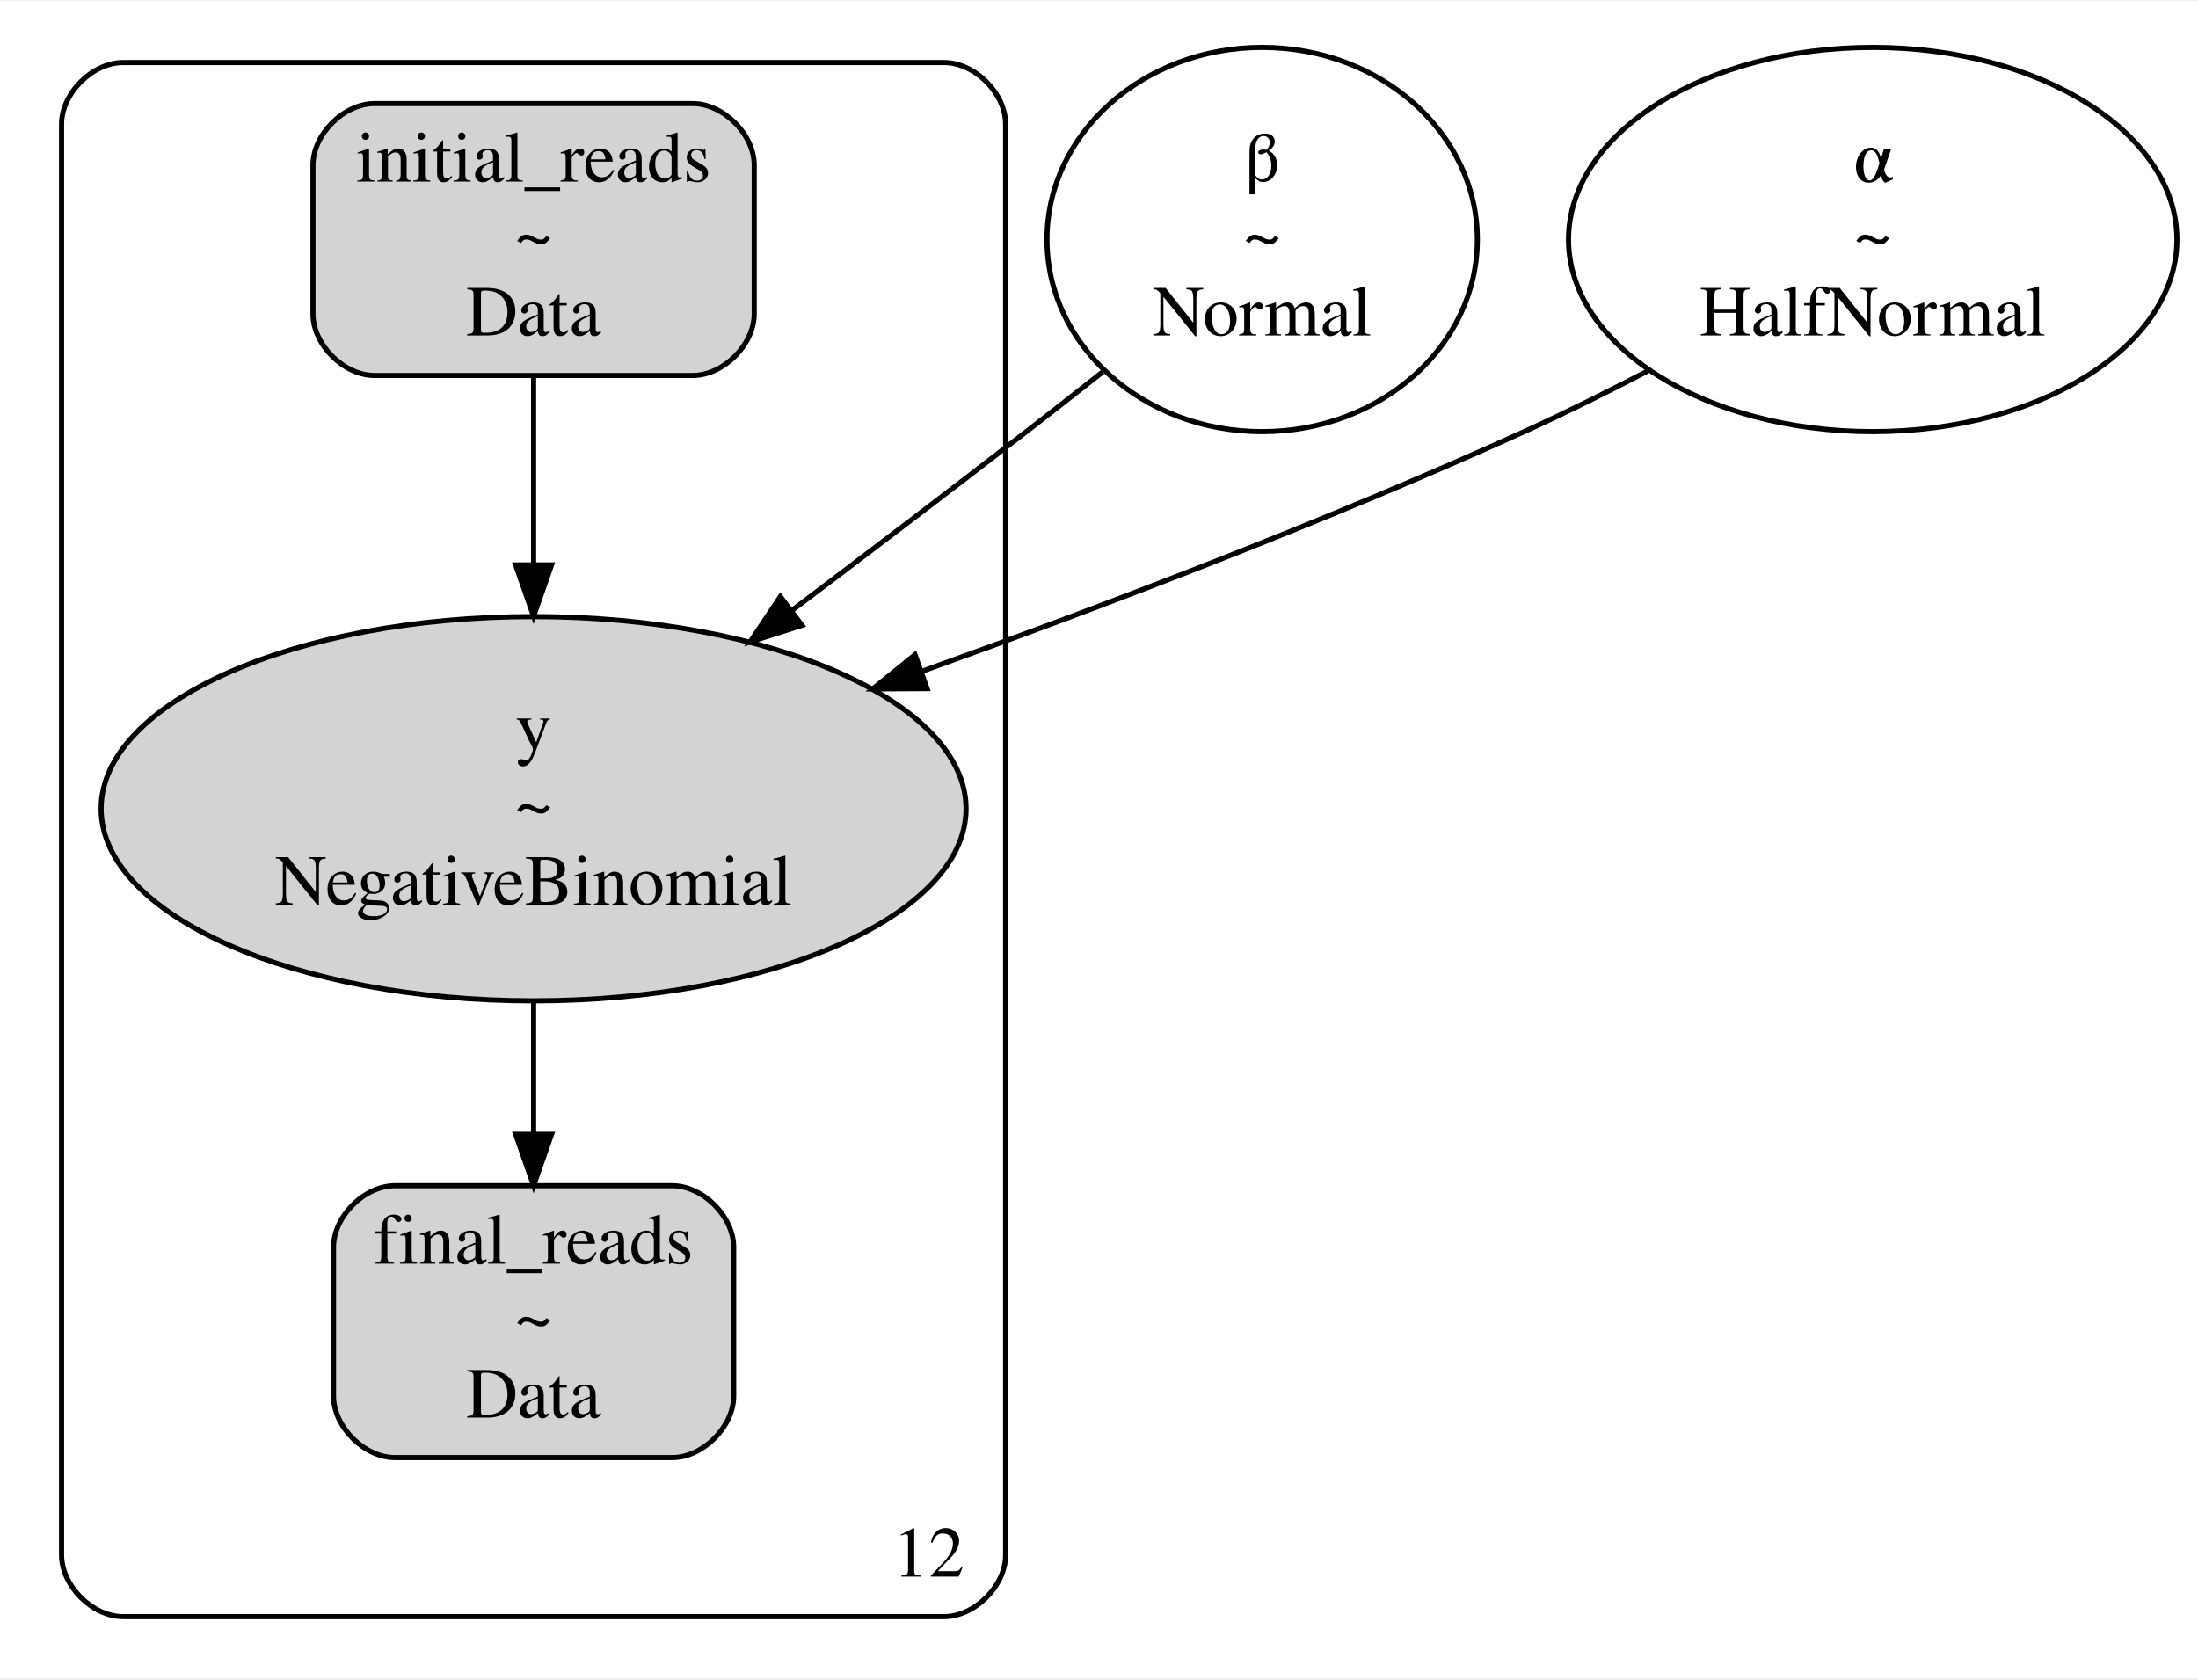
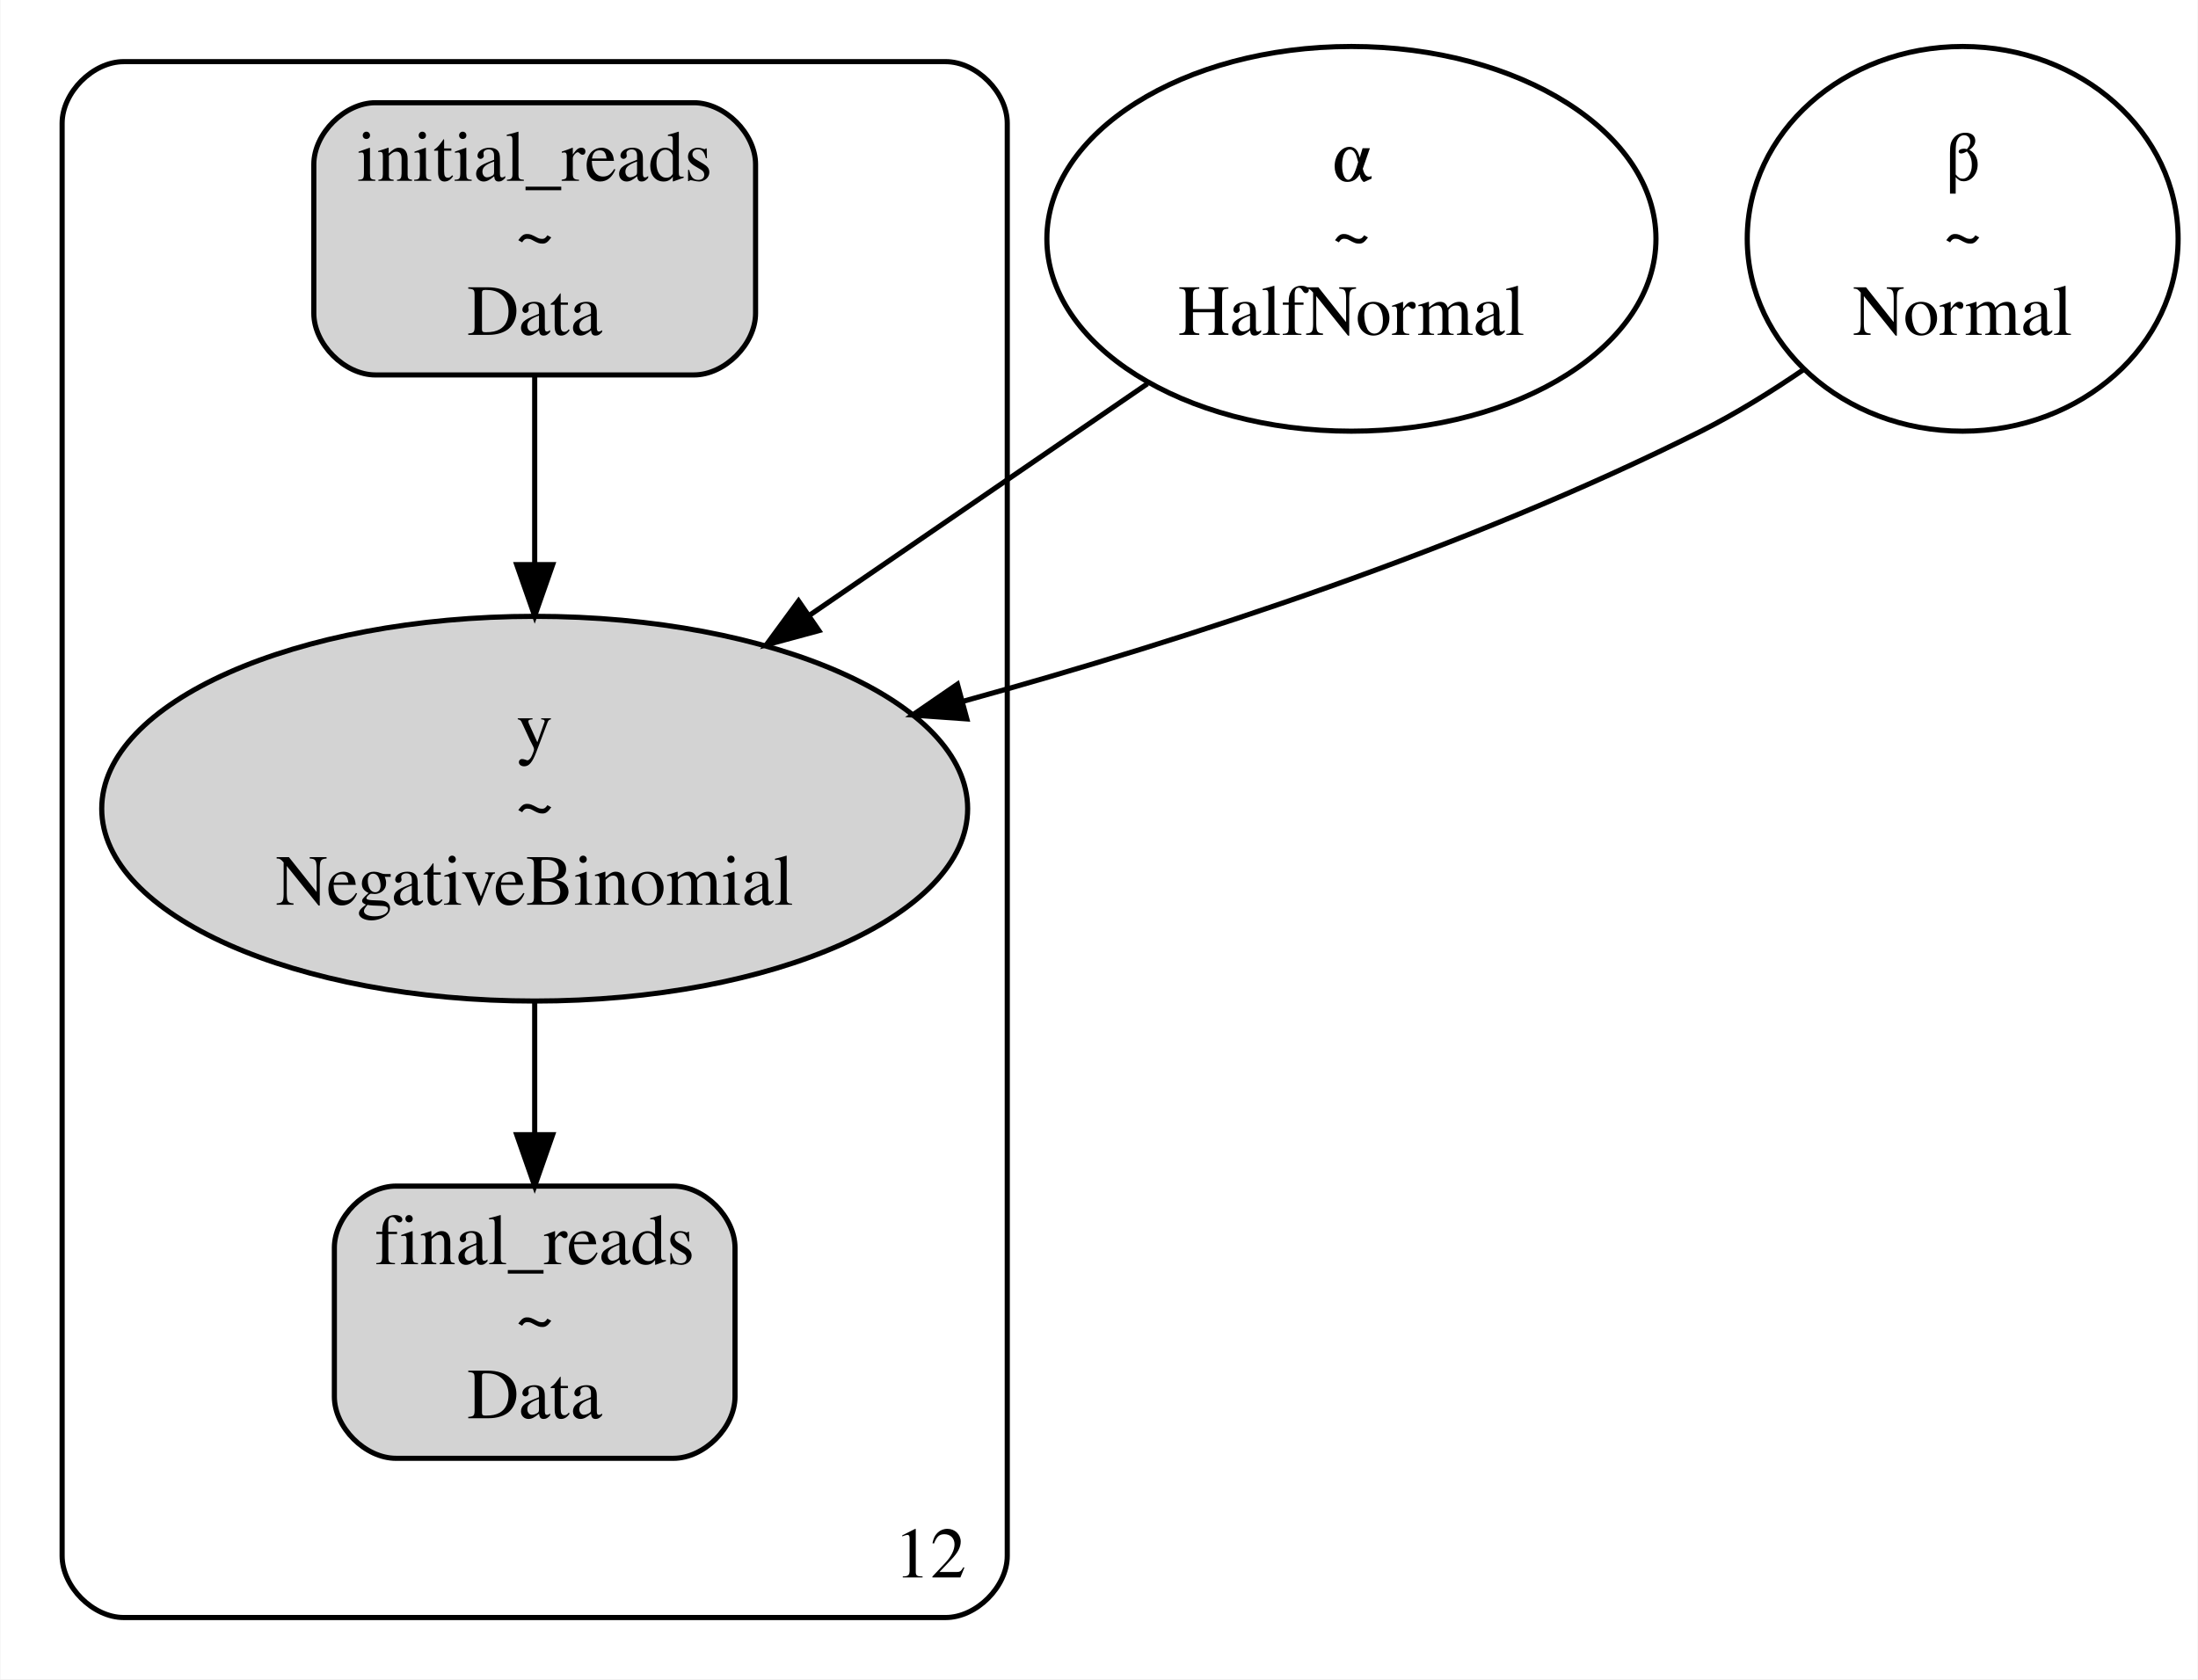
- <svg xmlns="http://www.w3.org/2000/svg" width="428pt" height="327pt" viewBox="0.00 0.00 428.40 326.93">
+ <svg xmlns="http://www.w3.org/2000/svg" width="428pt" height="327pt" viewBox="0.00 0.00 427.72 326.93">
  <g id="graph0" class="graph" transform="scale(1 1) rotate(0) translate(4 322.93)">
-     <polygon fill="white" stroke="transparent" points="-4,4 -4,-322.93 424.4,-322.93 424.4,4 -4,4" />
+     <polygon fill="white" stroke="transparent" points="-4,4 -4,-322.93 423.72,-322.93 423.72,4 -4,4" />
    <g id="clust1" class="cluster">
      <path fill="none" stroke="black" d="M20,-8C20,-8 180,-8 180,-8 186,-8 192,-14 192,-20 192,-20 192,-298.93 192,-298.93 192,-304.93 186,-310.93 180,-310.93 180,-310.93 20,-310.93 20,-310.93 14,-310.93 8,-304.93 8,-298.93 8,-298.93 8,-20 8,-20 8,-14 14,-8 20,-8" />
      <text text-anchor="middle" x="177" y="-15.8" font-family="Times,serif" font-size="14.00">12</text>
    </g>
    <g id="node1" class="node">
+       <path fill="lightgrey" stroke="black" d="M127,-92C127,-92 73,-92 73,-92 67,-92 61,-86 61,-80 61,-80 61,-51 61,-51 61,-45 67,-39 73,-39 73,-39 127,-39 127,-39 133,-39 139,-45 139,-51 139,-51 139,-80 139,-80 139,-86 133,-92 127,-92" />
+       <text text-anchor="middle" x="100" y="-76.8" font-family="Times,serif" font-size="14.00">final_reads</text>
+       <text text-anchor="middle" x="100" y="-61.8" font-family="Times,serif" font-size="14.00">~</text>
+       <text text-anchor="middle" x="100" y="-46.8" font-family="Times,serif" font-size="14.00">Data</text>
+     </g>
+     <g id="node2" class="node">
      <path fill="lightgrey" stroke="black" d="M131,-302.93C131,-302.93 69,-302.93 69,-302.93 63,-302.93 57,-296.93 57,-290.93 57,-290.93 57,-261.93 57,-261.93 57,-255.93 63,-249.93 69,-249.93 69,-249.93 131,-249.93 131,-249.93 137,-249.93 143,-255.93 143,-261.93 143,-261.93 143,-290.93 143,-290.93 143,-296.93 137,-302.93 131,-302.93" />
      <text text-anchor="middle" x="100" y="-287.73" font-family="Times,serif" font-size="14.00">initial_reads</text>
      <text text-anchor="middle" x="100" y="-272.73" font-family="Times,serif" font-size="14.00">~</text>
      <text text-anchor="middle" x="100" y="-257.73" font-family="Times,serif" font-size="14.00">Data</text>
    </g>
    <g id="node3" class="node">
      <ellipse fill="lightgrey" stroke="black" cx="100" cy="-165.48" rx="84.29" ry="37.45" />
      <text text-anchor="middle" x="100" y="-176.78" font-family="Times,serif" font-size="14.00">y</text>
      <text text-anchor="middle" x="100" y="-161.78" font-family="Times,serif" font-size="14.00">~</text>
      <text text-anchor="middle" x="100" y="-146.78" font-family="Times,serif" font-size="14.00">NegativeBinomial</text>
    </g>
    <g id="edge3" class="edge">
      <path fill="none" stroke="black" d="M100,-249.89C100,-238.98 100,-225.89 100,-213.35" />
      <polygon fill="black" stroke="black" points="103.5,-213 100,-203 96.5,-213 103.5,-213" />
    </g>
-     <g id="node2" class="node">
-       <path fill="lightgrey" stroke="black" d="M127,-92C127,-92 73,-92 73,-92 67,-92 61,-86 61,-80 61,-80 61,-51 61,-51 61,-45 67,-39 73,-39 73,-39 127,-39 127,-39 133,-39 139,-45 139,-51 139,-51 139,-80 139,-80 139,-86 133,-92 127,-92" />
-       <text text-anchor="middle" x="100" y="-76.8" font-family="Times,serif" font-size="14.00">final_reads</text>
-       <text text-anchor="middle" x="100" y="-61.8" font-family="Times,serif" font-size="14.00">~</text>
-       <text text-anchor="middle" x="100" y="-46.8" font-family="Times,serif" font-size="14.00">Data</text>
-     </g>
    <g id="edge1" class="edge">
      <path fill="none" stroke="black" d="M100,-127.99C100,-119.58 100,-110.63 100,-102.25" />
      <polygon fill="black" stroke="black" points="103.5,-102.01 100,-92.01 96.5,-102.01 103.5,-102.01" />
    </g>
    <g id="node4" class="node">
-       <ellipse fill="none" stroke="black" cx="242" cy="-276.43" rx="41.94" ry="37.45" />
-       <text text-anchor="middle" x="242" y="-287.73" font-family="Times,serif" font-size="14.00">β</text>
-       <text text-anchor="middle" x="242" y="-272.73" font-family="Times,serif" font-size="14.00">~</text>
-       <text text-anchor="middle" x="242" y="-257.73" font-family="Times,serif" font-size="14.00">Normal</text>
+       <ellipse fill="none" stroke="black" cx="259" cy="-276.43" rx="59.29" ry="37.45" />
+       <text text-anchor="middle" x="259" y="-287.73" font-family="Times,serif" font-size="14.00">α</text>
+       <text text-anchor="middle" x="259" y="-272.73" font-family="Times,serif" font-size="14.00">~</text>
+       <text text-anchor="middle" x="259" y="-257.73" font-family="Times,serif" font-size="14.00">HalfNormal</text>
+     </g>
+     <g id="edge2" class="edge">
+       <path fill="none" stroke="black" d="M219.29,-248.22C199.39,-234.58 175.02,-217.88 153.5,-203.14" />
+       <polygon fill="black" stroke="black" points="155.33,-200.15 145.1,-197.38 151.37,-205.92 155.33,-200.15" />
+     </g>
+     <g id="node5" class="node">
+       <ellipse fill="none" stroke="black" cx="378" cy="-276.43" rx="41.94" ry="37.45" />
+       <text text-anchor="middle" x="378" y="-287.73" font-family="Times,serif" font-size="14.00">β</text>
+       <text text-anchor="middle" x="378" y="-272.73" font-family="Times,serif" font-size="14.00">~</text>
+       <text text-anchor="middle" x="378" y="-257.73" font-family="Times,serif" font-size="14.00">Normal</text>
    </g>
    <g id="edge4" class="edge">
-       <path fill="none" stroke="black" d="M210.9,-250.61C205.93,-246.69 200.84,-242.7 196,-238.95 181.23,-227.52 165.06,-215.23 150.28,-204.08" />
-       <polygon fill="black" stroke="black" points="152.31,-201.23 142.22,-198.01 148.1,-206.83 152.31,-201.23" />
-     </g>
-     <g id="node5" class="node">
-       <ellipse fill="none" stroke="black" cx="361" cy="-276.43" rx="59.29" ry="37.45" />
-       <text text-anchor="middle" x="361" y="-287.73" font-family="Times,serif" font-size="14.00">α</text>
-       <text text-anchor="middle" x="361" y="-272.73" font-family="Times,serif" font-size="14.00">~</text>
-       <text text-anchor="middle" x="361" y="-257.73" font-family="Times,serif" font-size="14.00">HalfNormal</text>
-     </g>
-     <g id="edge2" class="edge">
-       <path fill="none" stroke="black" d="M317.17,-250.82C309.22,-246.67 300.93,-242.55 293,-238.95 255,-221.72 211.58,-205.15 175.57,-192.22" />
-       <polygon fill="black" stroke="black" points="176.69,-188.9 166.1,-188.84 174.34,-195.49 176.69,-188.9" />
+       <path fill="none" stroke="black" d="M347.14,-251.05C340.71,-246.65 333.81,-242.37 327,-238.95 281.54,-216.15 227.38,-198.53 183.37,-186.38" />
+       <polygon fill="black" stroke="black" points="184.13,-182.96 173.57,-183.71 182.3,-189.71 184.13,-182.96" />
    </g>
  </g>
</svg>
